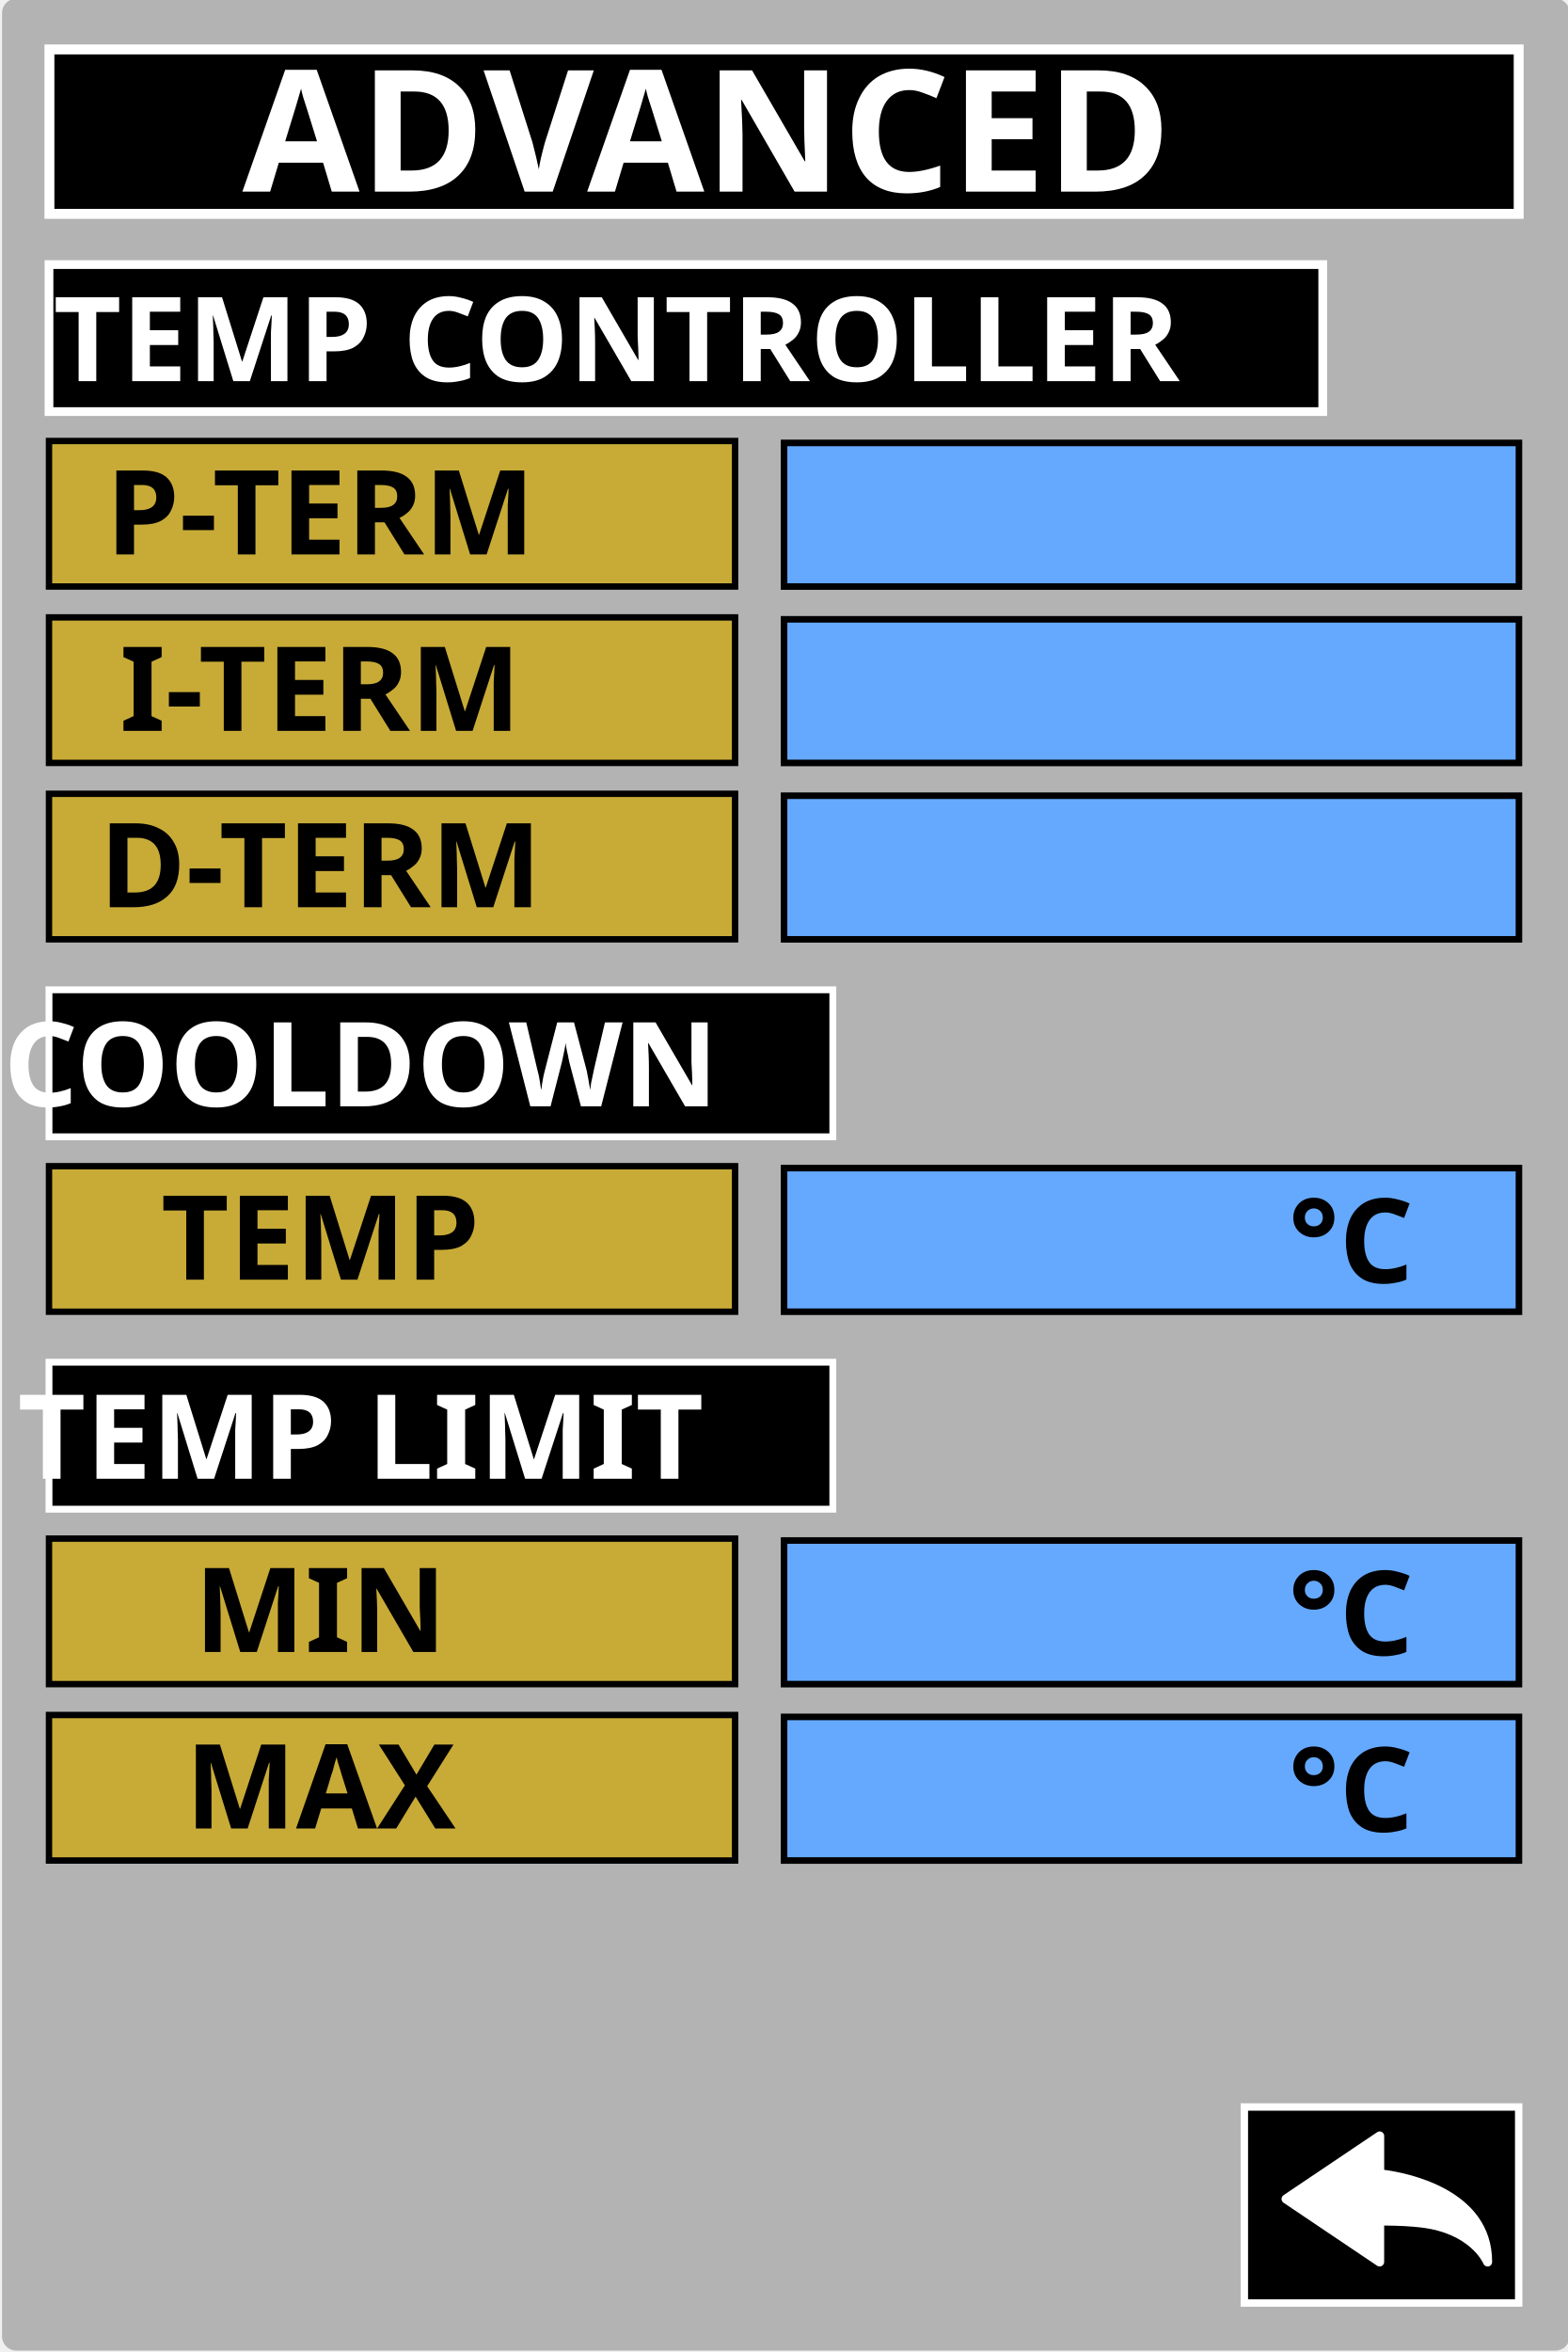
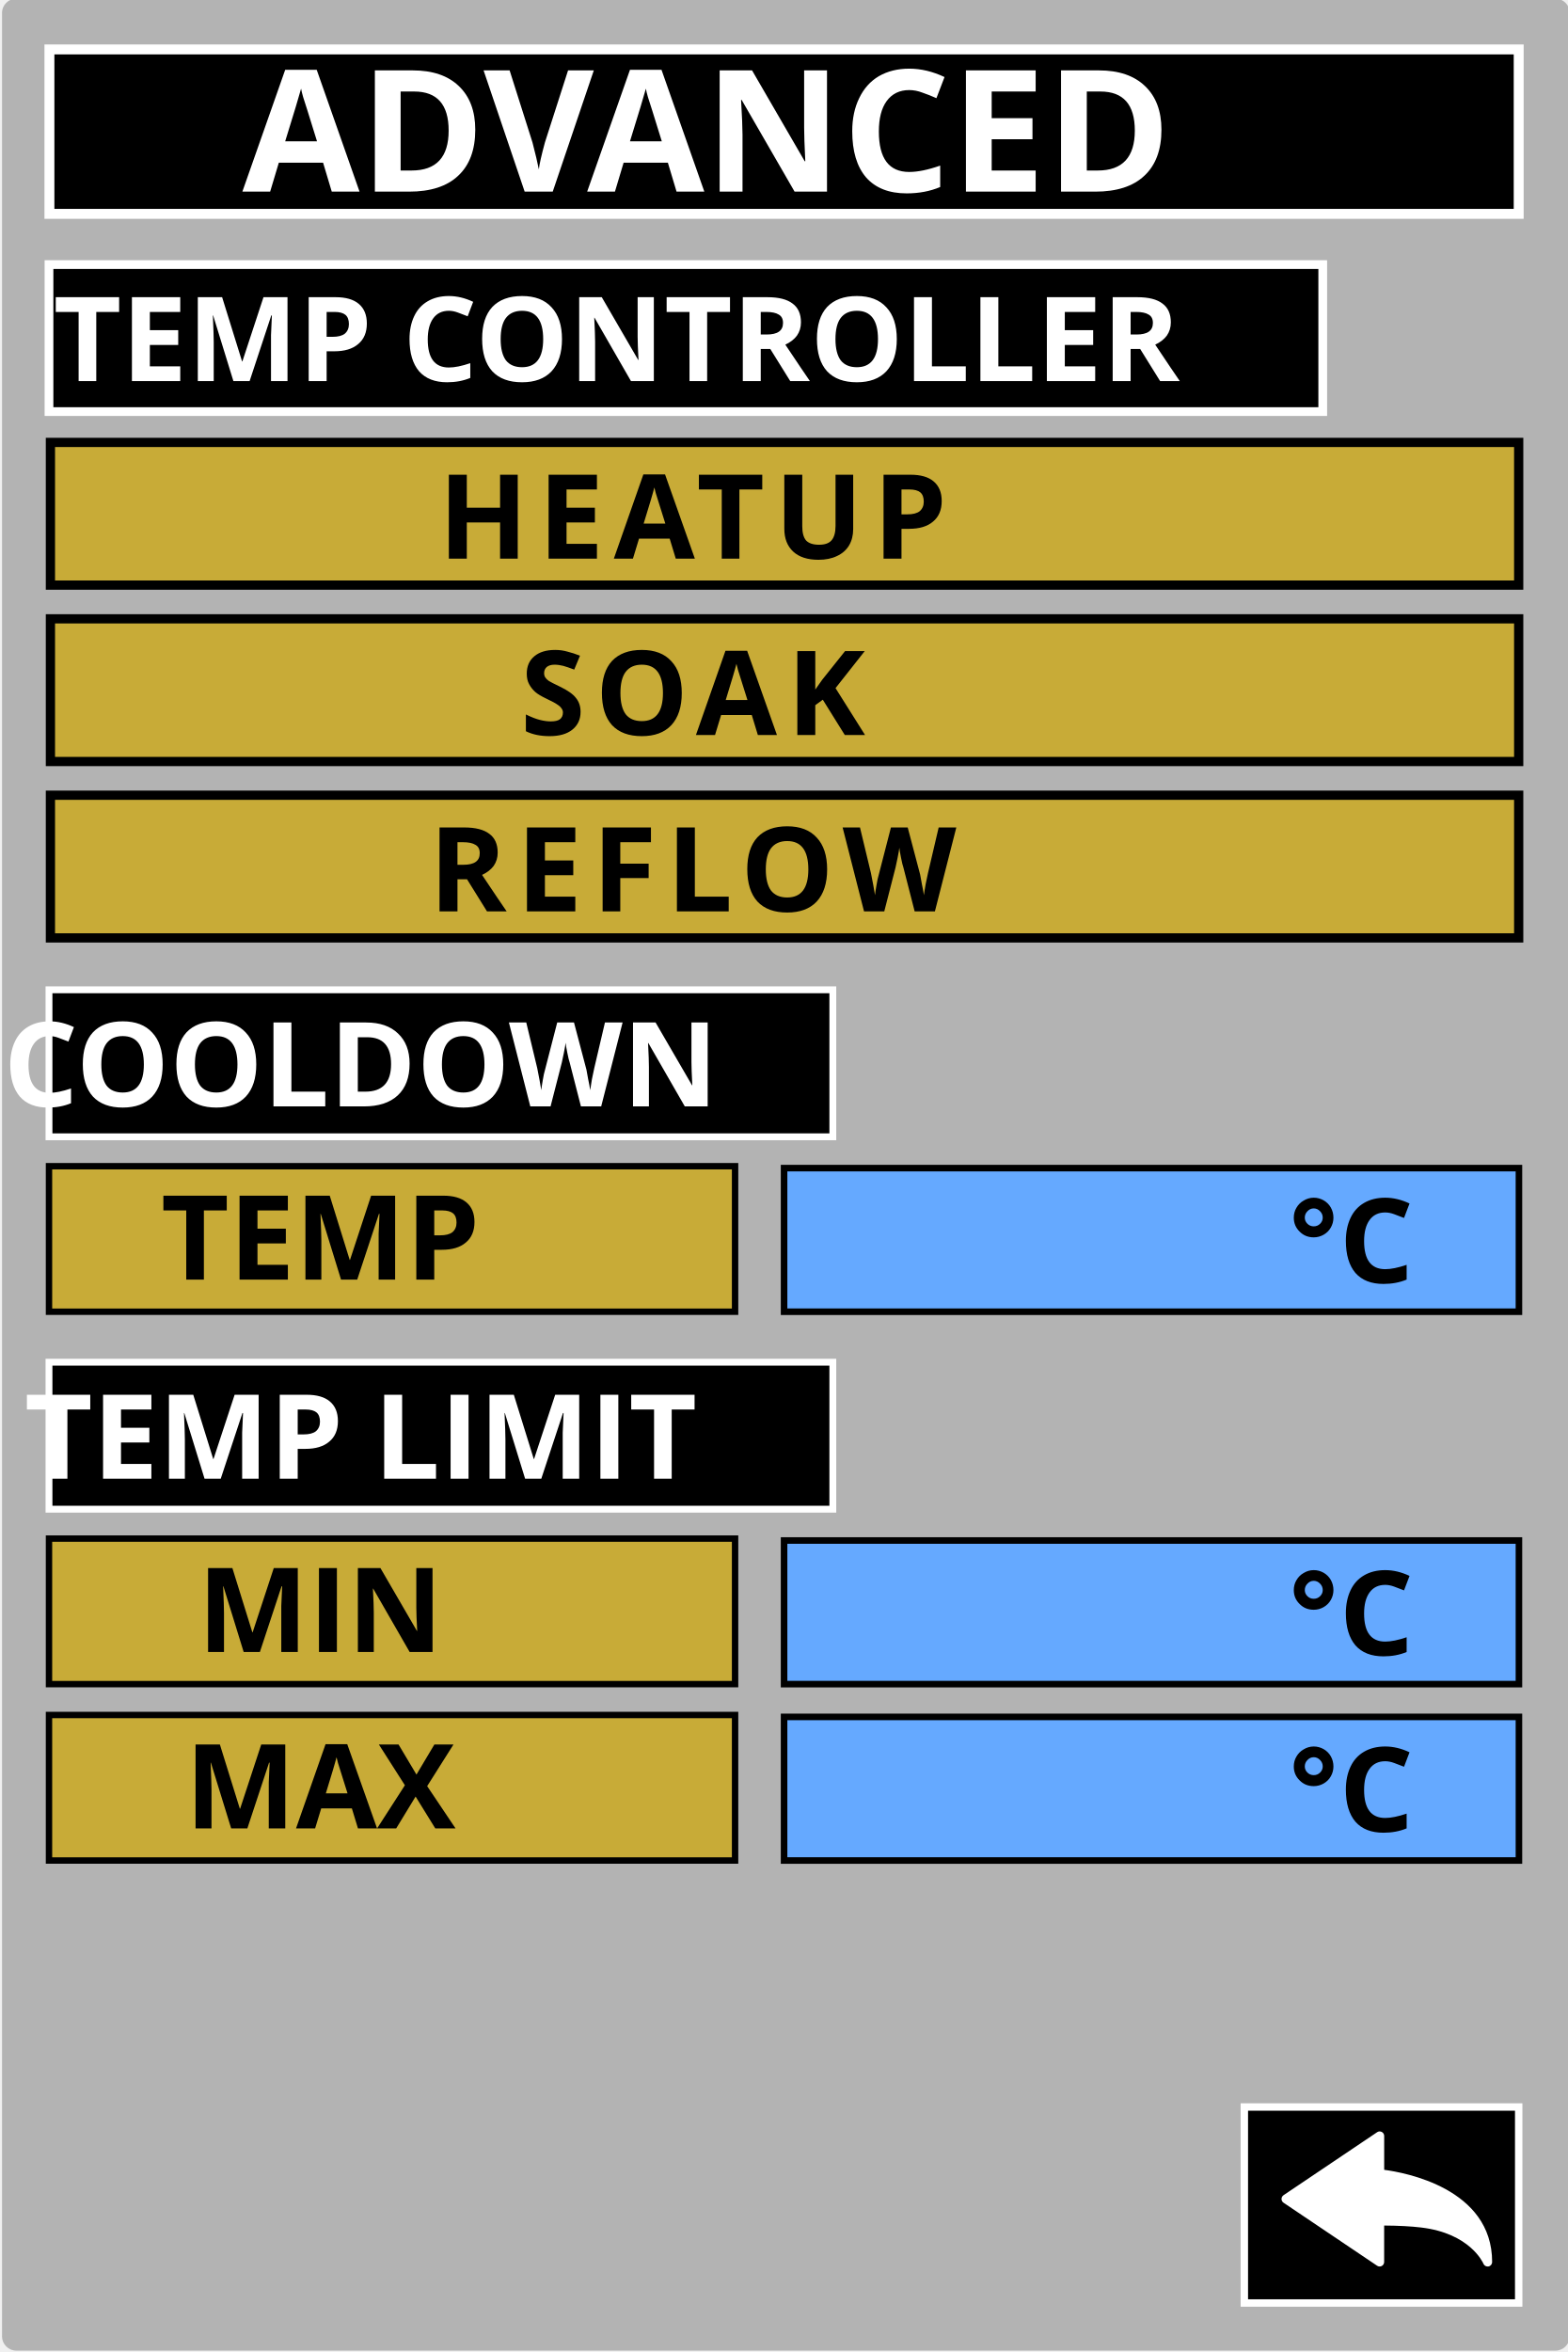
<svg xmlns="http://www.w3.org/2000/svg" width="320" height="480" viewBox="0 0 84.667 127" version="1.1" id="svg5" xml:space="preserve">
  <defs id="defs2" />
  <g id="layer3" style="display:inline">
    <rect style="fill:#b3b3b3;stroke:none;stroke-width:0.2;stroke-dasharray:none;stroke-opacity:1" id="rect5287" width="84.667" height="127" x="0.11" y="-0.074" ry="0.773" />
  </g>
  <g id="layer4">
    <rect style="display:inline;fill:#000000;stroke:#ffffff;stroke-width:0.536;stroke-dasharray:none;stroke-opacity:1;fill-opacity:1" id="rect1922-0" width="79.352" height="8.878" x="2.669" y="2.669" ry="0.888" rx="0" />
    <text xml:space="preserve" style="font-style:normal;font-weight:normal;font-size:9.172px;line-height:1.25;font-family:sans-serif;fill:#ffffff;fill-opacity:1;stroke:none;stroke-width:0.265" x="44.139" y="10.346" id="text28897">
      <tspan id="tspan28895" style="font-style:normal;font-variant:normal;font-weight:bold;font-stretch:normal;font-size:9.172px;font-family:'Open Sans';-inkscape-font-specification:'Open Sans Bold';text-align:center;text-anchor:middle;fill:#ffffff;fill-opacity:1;stroke-width:0.265" x="44.139" y="10.346">ADVANCED</tspan>
    </text>
    <rect style="display:inline;fill:#000000;fill-opacity:1;stroke:#ffffff;stroke-width:0.472;stroke-dasharray:none;stroke-opacity:1" id="rect1922" width="68.792" height="7.937" x="2.646" y="14.287" ry="0.794" rx="0" />
    <text xml:space="preserve" style="font-style:normal;font-weight:normal;font-size:6.35px;line-height:1;font-family:sans-serif;text-align:center;letter-spacing:0px;text-anchor:middle;fill:#ffffff;fill-opacity:1;stroke:none;stroke-width:0.265" x="37.432" y="20.58" id="text2668">
-       <tspan id="tspan2666" style="font-style:normal;font-variant:normal;font-weight:bold;font-stretch:normal;font-size:6.35px;font-family:sans-serif;-inkscape-font-specification:'sans-serif Bold';text-align:center;text-anchor:middle;fill:#ffffff;fill-opacity:1;stroke-width:0.265" x="37.432" y="20.58">TEMP CONTROLLER</tspan>
+       <tspan id="tspan2666" style="font-style:normal;font-variant:normal;font-weight:bold;font-stretch:normal;font-size:6.35px;font-family:'Open Sans';-inkscape-font-specification:'Open Sans Bold';text-align:center;text-anchor:middle;fill:#ffffff;fill-opacity:1;stroke-width:0.265" x="37.432" y="20.58">TEMP CONTROLLER</tspan>
    </text>
    <rect style="display:inline;fill:#000000;fill-opacity:1;stroke:#ffffff;stroke-width:0.37;stroke-dasharray:none;stroke-opacity:1" id="rect1922-3" width="42.333" height="7.937" x="2.646" y="53.446" ry="0.794" rx="0" />
    <text xml:space="preserve" style="font-style:normal;font-weight:normal;font-size:6.35px;line-height:1;font-family:sans-serif;text-align:center;letter-spacing:0px;text-anchor:middle;fill:#ffffff;fill-opacity:1;stroke:none;stroke-width:0.265" x="23.612" y="59.739" id="text2668-1">
-       <tspan id="tspan2666-7" style="font-style:normal;font-variant:normal;font-weight:bold;font-stretch:normal;font-size:6.35px;font-family:sans-serif;-inkscape-font-specification:'sans-serif Bold';text-align:center;text-anchor:middle;fill:#ffffff;fill-opacity:1;stroke-width:0.265" x="23.612" y="59.739">COOLDOWN</tspan>
+       <tspan id="tspan2666-7" style="font-style:normal;font-variant:normal;font-weight:bold;font-stretch:normal;font-size:6.35px;font-family:'Open Sans';-inkscape-font-specification:'Open Sans Bold';text-align:center;text-anchor:middle;fill:#ffffff;fill-opacity:1;stroke-width:0.265" x="23.612" y="59.739">COOLDOWN</tspan>
    </text>
-     <rect style="display:inline;fill:#c8ab37;fill-opacity:1;stroke:#000000;stroke-width:0.345;stroke-dasharray:none;stroke-opacity:1" id="rect1922-8" width="37.054" height="7.858" x="2.646" y="23.812" ry="0.786" rx="0" />
-     <text xml:space="preserve" style="font-style:normal;font-weight:normal;font-size:6.35px;line-height:1;font-family:sans-serif;text-align:center;letter-spacing:0px;text-anchor:middle;fill:#000000;fill-opacity:1;stroke:none;stroke-width:0.265" x="21.43" y="29.937" id="text2668-4">
-       <tspan id="tspan2666-5" style="font-style:normal;font-variant:normal;font-weight:bold;font-stretch:normal;font-size:6.35px;font-family:sans-serif;-inkscape-font-specification:'sans-serif Bold';text-align:center;text-anchor:middle;stroke-width:0.265" x="21.43" y="29.937">P-TERM</tspan>
+     <rect style="display:inline;fill:#c8ab37;fill-opacity:1;stroke:#000000;stroke-width:0.499;stroke-dasharray:none;stroke-opacity:1" id="rect1922-8" width="79.298" height="7.705" x="2.723" y="23.889" ry="0.771" rx="0" />
+     <text xml:space="preserve" style="font-style:normal;font-weight:normal;font-size:6.35px;line-height:1;font-family:sans-serif;text-align:center;letter-spacing:0.529px;text-anchor:middle;fill:#000000;fill-opacity:1;stroke:none;stroke-width:0.265" x="42.333" y="30.163" id="text2668-4">
+       <tspan id="tspan2666-5" style="font-style:normal;font-variant:normal;font-weight:bold;font-stretch:normal;font-size:6.35px;font-family:'Open Sans';-inkscape-font-specification:'Open Sans Bold';text-align:center;text-anchor:middle;stroke-width:0.265" x="42.598" y="30.163">HEATUP</tspan>
    </text>
-     <rect style="display:inline;fill:#65a9ff;fill-opacity:1;stroke:#000000;stroke-width:0.354;stroke-dasharray:none;stroke-opacity:1" id="rect1922-8-0" width="39.688" height="7.755" x="42.346" y="23.916" ry="0.776" rx="0" />
    <rect style="display:inline;fill:#c8ab37;fill-opacity:1;stroke:#000000;stroke-width:0.345;stroke-dasharray:none;stroke-opacity:1" id="rect1922-8-5" width="37.054" height="7.858" x="2.646" y="62.971" ry="0.786" rx="0" />
    <text xml:space="preserve" style="font-style:normal;font-weight:normal;font-size:6.35px;line-height:1;font-family:sans-serif;text-align:center;letter-spacing:0px;text-anchor:middle;fill:#000000;fill-opacity:1;stroke:none;stroke-width:0.265" x="21.43" y="69.096" id="text2668-4-9">
-       <tspan id="tspan2666-5-6" style="font-style:normal;font-variant:normal;font-weight:bold;font-stretch:normal;font-size:6.35px;font-family:sans-serif;-inkscape-font-specification:'sans-serif Bold';text-align:center;text-anchor:middle;stroke-width:0.265" x="21.43" y="69.096">TEMP</tspan>
+       <tspan id="tspan2666-5-6" style="font-style:normal;font-variant:normal;font-weight:bold;font-stretch:normal;font-size:6.35px;font-family:'Open Sans';-inkscape-font-specification:'Open Sans Bold';text-align:center;text-anchor:middle;stroke-width:0.265" x="21.43" y="69.096">TEMP</tspan>
    </text>
    <rect style="display:inline;fill:#65a9ff;fill-opacity:1;stroke:#000000;stroke-width:0.354;stroke-dasharray:none;stroke-opacity:1" id="rect1922-8-0-2" width="39.688" height="7.755" x="42.346" y="63.074" ry="0.776" rx="0" />
-     <rect style="display:inline;fill:#c8ab37;fill-opacity:1;stroke:#000000;stroke-width:0.345;stroke-dasharray:none;stroke-opacity:1" id="rect1922-8-3" width="37.054" height="7.858" x="2.646" y="33.337" ry="0.786" rx="0" />
-     <text xml:space="preserve" style="font-style:normal;font-weight:normal;font-size:6.35px;line-height:1;font-family:sans-serif;text-align:center;letter-spacing:0px;text-anchor:middle;fill:#000000;fill-opacity:1;stroke:none;stroke-width:0.265" x="21.43" y="39.462" id="text2668-4-0">
-       <tspan id="tspan2666-5-4" style="font-style:normal;font-variant:normal;font-weight:bold;font-stretch:normal;font-size:6.35px;font-family:sans-serif;-inkscape-font-specification:'sans-serif Bold';text-align:center;text-anchor:middle;stroke-width:0.265" x="21.43" y="39.462">I-TERM</tspan>
+     <rect style="display:inline;fill:#c8ab37;fill-opacity:1;stroke:#000000;stroke-width:0.499;stroke-dasharray:none;stroke-opacity:1" id="rect1922-8-3" width="79.298" height="7.705" x="2.723" y="33.414" ry="0.771" rx="0" />
+     <text xml:space="preserve" style="font-style:normal;font-weight:normal;font-size:6.35px;line-height:1;font-family:sans-serif;text-align:center;letter-spacing:0.529px;text-anchor:middle;fill:#000000;fill-opacity:1;stroke:none;stroke-width:0.265" x="42.333" y="39.688" id="text2668-4-0">
+       <tspan id="tspan2666-5-4" style="font-style:normal;font-variant:normal;font-weight:bold;font-stretch:normal;font-size:6.35px;font-family:'Open Sans';-inkscape-font-specification:'Open Sans Bold';text-align:center;text-anchor:middle;stroke-width:0.265" x="42.598" y="39.688">SOAK</tspan>
    </text>
-     <rect style="display:inline;fill:#65a9ff;fill-opacity:1;stroke:#000000;stroke-width:0.354;stroke-dasharray:none;stroke-opacity:1" id="rect1922-8-0-4" width="39.688" height="7.755" x="42.346" y="33.441" ry="0.776" rx="0" />
-     <rect style="display:inline;fill:#c8ab37;fill-opacity:1;stroke:#000000;stroke-width:0.345;stroke-dasharray:none;stroke-opacity:1" id="rect1922-8-4" width="37.054" height="7.858" x="2.646" y="42.862" ry="0.786" rx="0" />
-     <text xml:space="preserve" style="font-style:normal;font-weight:normal;font-size:6.35px;line-height:1;font-family:sans-serif;text-align:center;letter-spacing:0px;text-anchor:middle;fill:#000000;fill-opacity:1;stroke:none;stroke-width:0.265" x="21.43" y="48.987" id="text2668-4-4">
-       <tspan id="tspan2666-5-7" style="font-style:normal;font-variant:normal;font-weight:bold;font-stretch:normal;font-size:6.35px;font-family:sans-serif;-inkscape-font-specification:'sans-serif Bold';text-align:center;text-anchor:middle;stroke-width:0.265" x="21.43" y="48.987">D-TERM</tspan>
+     <rect style="display:inline;fill:#c8ab37;fill-opacity:1;stroke:#000000;stroke-width:0.499;stroke-dasharray:none;stroke-opacity:1" id="rect1922-8-4" width="79.298" height="7.705" x="2.723" y="42.939" ry="0.771" rx="0" />
+     <text xml:space="preserve" style="font-style:normal;font-weight:normal;font-size:6.35px;line-height:1;font-family:sans-serif;text-align:center;letter-spacing:0.529px;text-anchor:middle;fill:#000000;fill-opacity:1;stroke:none;stroke-width:0.265" x="42.333" y="49.212" id="text2668-4-4">
+       <tspan id="tspan2666-5-7" style="font-style:normal;font-variant:normal;font-weight:bold;font-stretch:normal;font-size:6.35px;font-family:'Open Sans';-inkscape-font-specification:'Open Sans Bold';text-align:center;text-anchor:middle;stroke-width:0.265" x="42.598" y="49.212">REFLOW</tspan>
    </text>
-     <rect style="display:inline;fill:#65a9ff;fill-opacity:1;stroke:#000000;stroke-width:0.354;stroke-dasharray:none;stroke-opacity:1" id="rect1922-8-0-6" width="39.688" height="7.755" x="42.346" y="42.966" ry="0.776" rx="0" />
    <rect style="display:inline;fill:#000000;fill-opacity:1;stroke:#ffffff;stroke-width:0.37;stroke-dasharray:none;stroke-opacity:1" id="rect1922-3-1" width="42.333" height="7.937" x="2.646" y="73.554" ry="0.794" rx="0" />
    <text xml:space="preserve" style="font-style:normal;font-weight:normal;font-size:6.35px;line-height:1;font-family:sans-serif;text-align:center;letter-spacing:0px;text-anchor:middle;fill:#ffffff;fill-opacity:1;stroke:none;stroke-width:0.265" x="23.612" y="79.847" id="text2668-1-7">
-       <tspan id="tspan2666-7-8" style="font-style:normal;font-variant:normal;font-weight:bold;font-stretch:normal;font-size:6.35px;font-family:sans-serif;-inkscape-font-specification:'sans-serif Bold';text-align:center;text-anchor:middle;fill:#ffffff;fill-opacity:1;stroke-width:0.265" x="23.612" y="79.847">TEMP LIMIT</tspan>
+       <tspan id="tspan2666-7-8" style="font-style:normal;font-variant:normal;font-weight:bold;font-stretch:normal;font-size:6.35px;font-family:'Open Sans';-inkscape-font-specification:'Open Sans Bold';text-align:center;text-anchor:middle;fill:#ffffff;fill-opacity:1;stroke-width:0.265" x="23.612" y="79.847">TEMP LIMIT</tspan>
    </text>
    <rect style="display:inline;fill:#c8ab37;fill-opacity:1;stroke:#000000;stroke-width:0.345;stroke-dasharray:none;stroke-opacity:1" id="rect1922-8-5-5" width="37.054" height="7.858" x="2.646" y="83.079" ry="0.786" rx="0" />
    <text xml:space="preserve" style="font-style:normal;font-weight:normal;font-size:6.35px;line-height:1;font-family:sans-serif;text-align:center;letter-spacing:0px;text-anchor:middle;fill:#000000;fill-opacity:1;stroke:none;stroke-width:0.265" x="21.43" y="89.204" id="text2668-4-9-7">
-       <tspan id="tspan2666-5-6-4" style="font-style:normal;font-variant:normal;font-weight:bold;font-stretch:normal;font-size:6.35px;font-family:sans-serif;-inkscape-font-specification:'sans-serif Bold';text-align:center;text-anchor:middle;stroke-width:0.265" x="21.43" y="89.204">MIN</tspan>
+       <tspan id="tspan2666-5-6-4" style="font-style:normal;font-variant:normal;font-weight:bold;font-stretch:normal;font-size:6.35px;font-family:'Open Sans';-inkscape-font-specification:'Open Sans Bold';text-align:center;text-anchor:middle;stroke-width:0.265" x="21.43" y="89.204">MIN</tspan>
    </text>
    <rect style="display:inline;fill:#65a9ff;fill-opacity:1;stroke:#000000;stroke-width:0.354;stroke-dasharray:none;stroke-opacity:1" id="rect1922-8-0-2-1" width="39.688" height="7.755" x="42.346" y="83.182" ry="0.776" rx="0" />
    <rect style="display:inline;fill:#c8ab37;fill-opacity:1;stroke:#000000;stroke-width:0.345;stroke-dasharray:none;stroke-opacity:1" id="rect1922-8-5-5-8" width="37.054" height="7.858" x="2.646" y="92.604" ry="0.786" rx="0" />
    <text xml:space="preserve" style="font-style:normal;font-weight:normal;font-size:6.35px;line-height:1;font-family:sans-serif;text-align:center;letter-spacing:0px;text-anchor:middle;fill:#000000;fill-opacity:1;stroke:none;stroke-width:0.265" x="21.43" y="98.729" id="text2668-4-9-7-5">
-       <tspan id="tspan2666-5-6-4-9" style="font-style:normal;font-variant:normal;font-weight:bold;font-stretch:normal;font-size:6.35px;font-family:sans-serif;-inkscape-font-specification:'sans-serif Bold';text-align:center;text-anchor:middle;stroke-width:0.265" x="21.43" y="98.729">MAX</tspan>
+       <tspan id="tspan2666-5-6-4-9" style="font-style:normal;font-variant:normal;font-weight:bold;font-stretch:normal;font-size:6.35px;font-family:'Open Sans';-inkscape-font-specification:'Open Sans Bold';text-align:center;text-anchor:middle;stroke-width:0.265" x="21.43" y="98.729">MAX</tspan>
    </text>
    <rect style="display:inline;fill:#65a9ff;fill-opacity:1;stroke:#000000;stroke-width:0.354;stroke-dasharray:none;stroke-opacity:1" id="rect1922-8-0-2-1-7" width="39.688" height="7.755" x="42.346" y="92.707" ry="0.776" rx="0" />
    <text xml:space="preserve" style="font-style:normal;font-weight:normal;font-size:6.35px;line-height:1;font-family:sans-serif;text-align:center;letter-spacing:0px;text-anchor:middle;fill:#000000;fill-opacity:1;stroke:none;stroke-width:0.265" x="77.106" y="69.264" id="text2668-4-3">
-       <tspan id="tspan2666-5-6-5" style="font-style:normal;font-variant:normal;font-weight:bold;font-stretch:normal;font-size:6.35px;font-family:sans-serif;-inkscape-font-specification:'sans-serif Bold';text-align:center;text-anchor:middle;stroke-width:0.265" x="77.106" y="69.264">°C</tspan>
+       <tspan id="tspan2666-5-6-5" style="font-style:normal;font-variant:normal;font-weight:bold;font-stretch:normal;font-size:6.35px;font-family:'Open Sans';-inkscape-font-specification:'Open Sans Bold';text-align:center;text-anchor:middle;stroke-width:0.265" x="77.106" y="69.264">°C</tspan>
    </text>
    <text xml:space="preserve" style="font-style:normal;font-weight:normal;font-size:6.35px;line-height:1;font-family:sans-serif;text-align:center;letter-spacing:0px;text-anchor:middle;fill:#000000;fill-opacity:1;stroke:none;stroke-width:0.265" x="77.106" y="89.372" id="text2668-4-3-8">
-       <tspan id="tspan2666-5-6-5-3" style="font-style:normal;font-variant:normal;font-weight:bold;font-stretch:normal;font-size:6.35px;font-family:sans-serif;-inkscape-font-specification:'sans-serif Bold';text-align:center;text-anchor:middle;stroke-width:0.265" x="77.106" y="89.372">°C</tspan>
+       <tspan id="tspan2666-5-6-5-3" style="font-style:normal;font-variant:normal;font-weight:bold;font-stretch:normal;font-size:6.35px;font-family:'Open Sans';-inkscape-font-specification:'Open Sans Bold';text-align:center;text-anchor:middle;stroke-width:0.265" x="77.106" y="89.372">°C</tspan>
    </text>
    <text xml:space="preserve" style="font-style:normal;font-weight:normal;font-size:6.35px;line-height:1;font-family:sans-serif;text-align:center;letter-spacing:0px;text-anchor:middle;fill:#000000;fill-opacity:1;stroke:none;stroke-width:0.265" x="77.106" y="98.897" id="text2668-4-3-1">
-       <tspan id="tspan2666-5-6-5-8" style="font-style:normal;font-variant:normal;font-weight:bold;font-stretch:normal;font-size:6.35px;font-family:sans-serif;-inkscape-font-specification:'sans-serif Bold';text-align:center;text-anchor:middle;stroke-width:0.265" x="77.106" y="98.897">°C</tspan>
+       <tspan id="tspan2666-5-6-5-8" style="font-style:normal;font-variant:normal;font-weight:bold;font-stretch:normal;font-size:6.35px;font-family:'Open Sans';-inkscape-font-specification:'Open Sans Bold';text-align:center;text-anchor:middle;stroke-width:0.265" x="77.106" y="98.897">°C</tspan>
    </text>
  </g>
  <g id="layer5" style="display:inline">
    <rect style="display:inline;fill:#000000;fill-opacity:1;stroke:#ffffff;stroke-width:0.4;stroke-linejoin:miter;stroke-dasharray:none;stroke-opacity:1" id="rect1922-9-3-4-0" width="14.817" height="10.583" x="67.204" y="113.771" ry="4.8705747e-06" rx="0" />
    <g style="fill:#ffffff;fill-opacity:1" id="g36451" transform="matrix(0.4263933,0,0,0.4263933,69.21253,113.0491)">
      <g id="g36427" style="fill:#ffffff;fill-opacity:1">
        <path d="m 26.105,21.891 c -0.229,0 -0.439,-0.131 -0.529,-0.346 v 0 c -0.066,-0.156 -1.716,-3.857 -7.885,-4.59 -1.285,-0.156 -2.824,-0.236 -4.693,-0.25 v 4.613 c 0,0.213 -0.115,0.406 -0.304,0.508 -0.188,0.098 -0.413,0.084 -0.588,-0.033 L 0.254,13.815 C 0.094,13.708 0,13.528 0,13.339 0,13.148 0.094,12.974 0.254,12.862 L 12.111,4.883 c 0.175,-0.121 0.398,-0.129 0.588,-0.029 0.19,0.102 0.303,0.295 0.303,0.502 v 4.293 c 2.578,0.336 13.674,2.33 13.674,11.674 0,0.271 -0.191,0.508 -0.459,0.562 -0.037,0.006 -0.076,0.006 -0.112,0.006 z" id="path36395" style="fill:#ffffff;fill-opacity:1" />
        <g id="g36397" style="fill:#ffffff;fill-opacity:1">
	</g>
        <g id="g36399" style="fill:#ffffff;fill-opacity:1">
	</g>
        <g id="g36401" style="fill:#ffffff;fill-opacity:1">
	</g>
        <g id="g36403" style="fill:#ffffff;fill-opacity:1">
	</g>
        <g id="g36405" style="fill:#ffffff;fill-opacity:1">
	</g>
        <g id="g36407" style="fill:#ffffff;fill-opacity:1">
	</g>
        <g id="g36409" style="fill:#ffffff;fill-opacity:1">
	</g>
        <g id="g36411" style="fill:#ffffff;fill-opacity:1">
	</g>
        <g id="g36413" style="fill:#ffffff;fill-opacity:1">
	</g>
        <g id="g36415" style="fill:#ffffff;fill-opacity:1">
	</g>
        <g id="g36417" style="fill:#ffffff;fill-opacity:1">
	</g>
        <g id="g36419" style="fill:#ffffff;fill-opacity:1">
	</g>
        <g id="g36421" style="fill:#ffffff;fill-opacity:1">
	</g>
        <g id="g36423" style="fill:#ffffff;fill-opacity:1">
	</g>
        <g id="g36425" style="fill:#ffffff;fill-opacity:1">
	</g>
      </g>
    </g>
  </g>
</svg>
